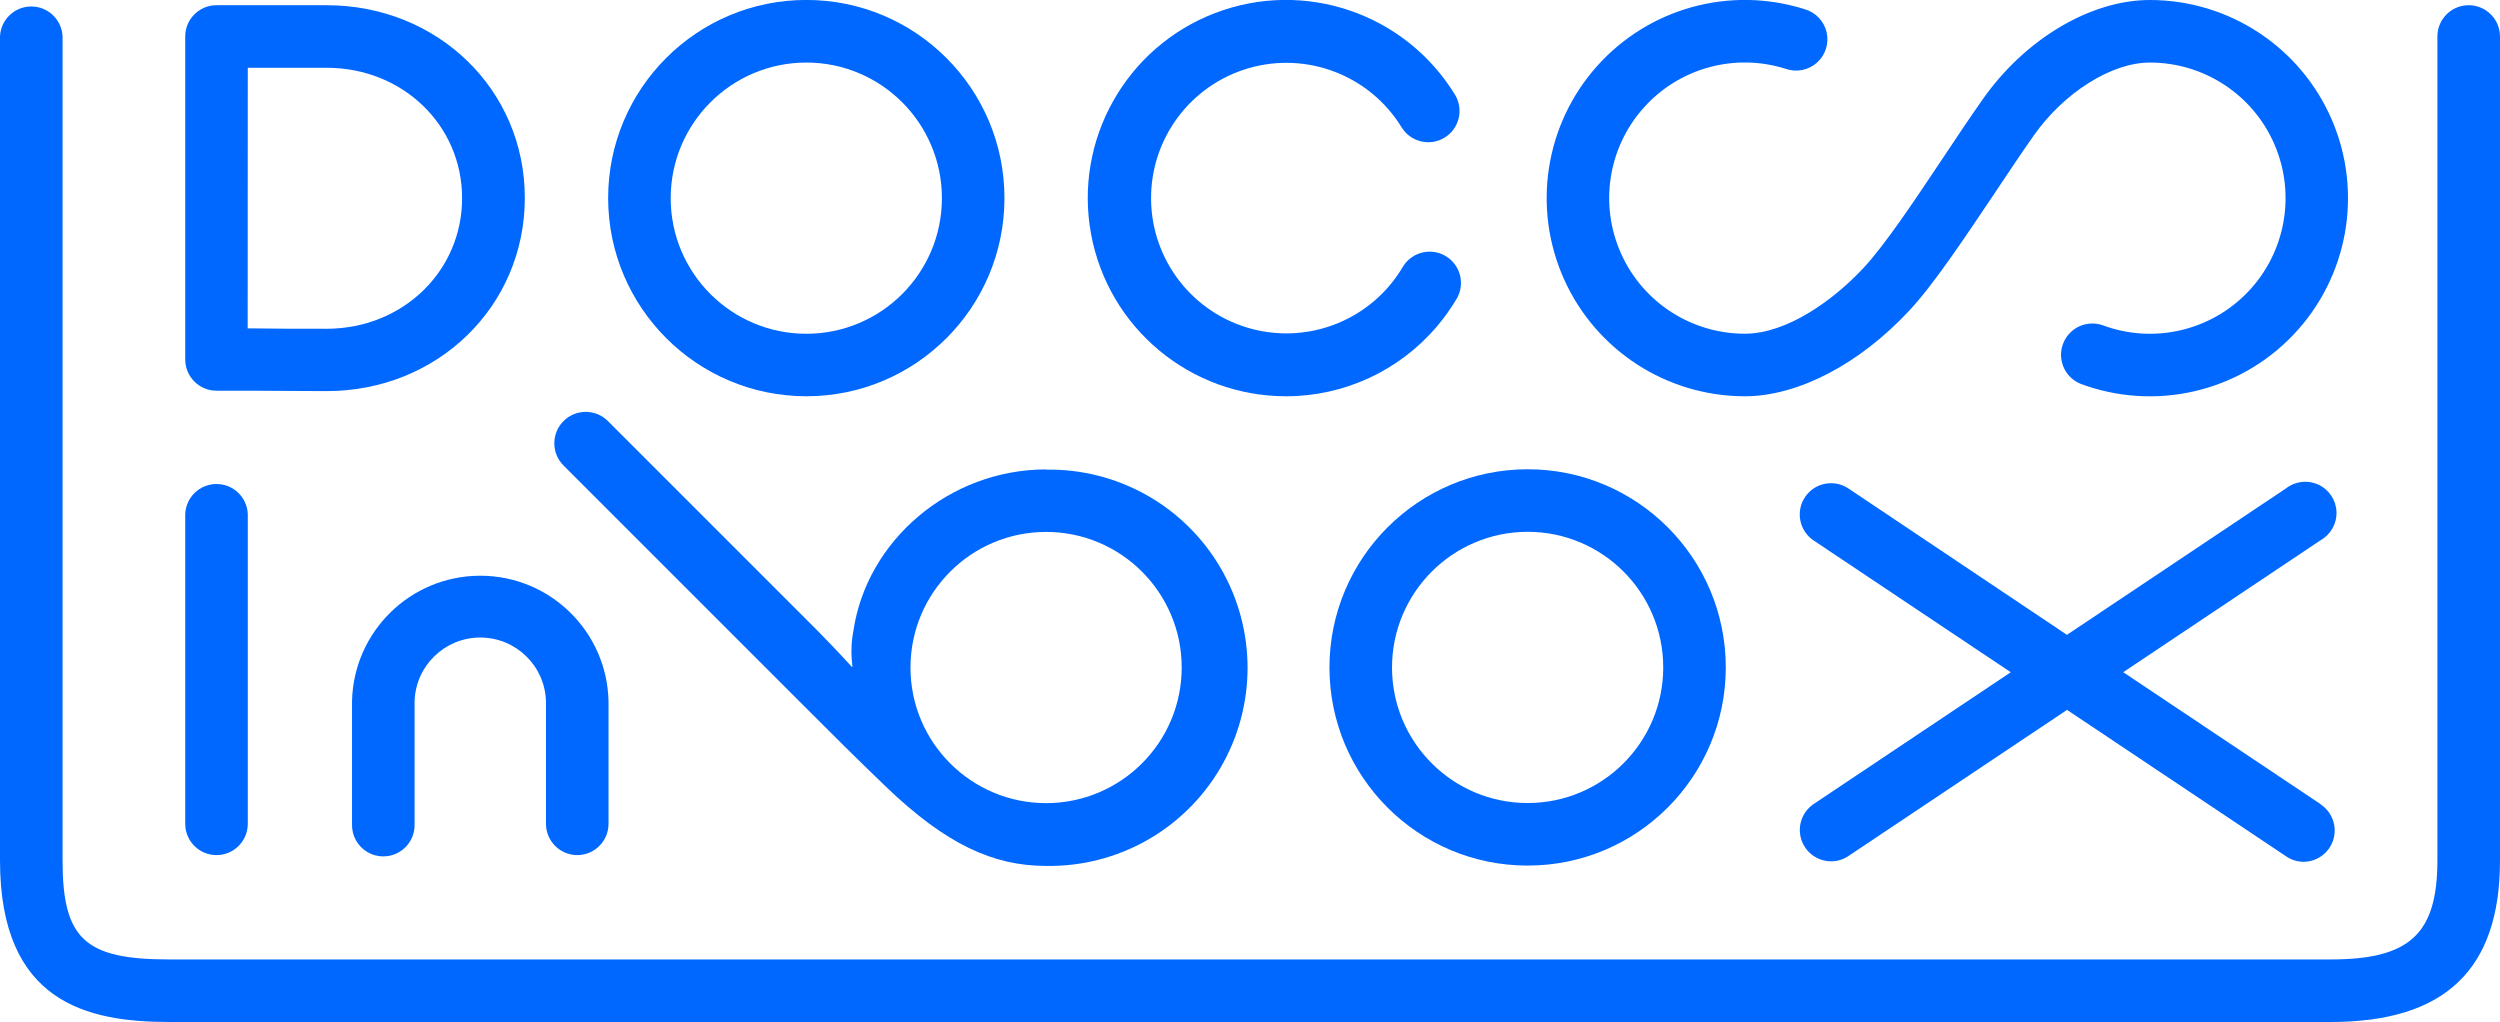
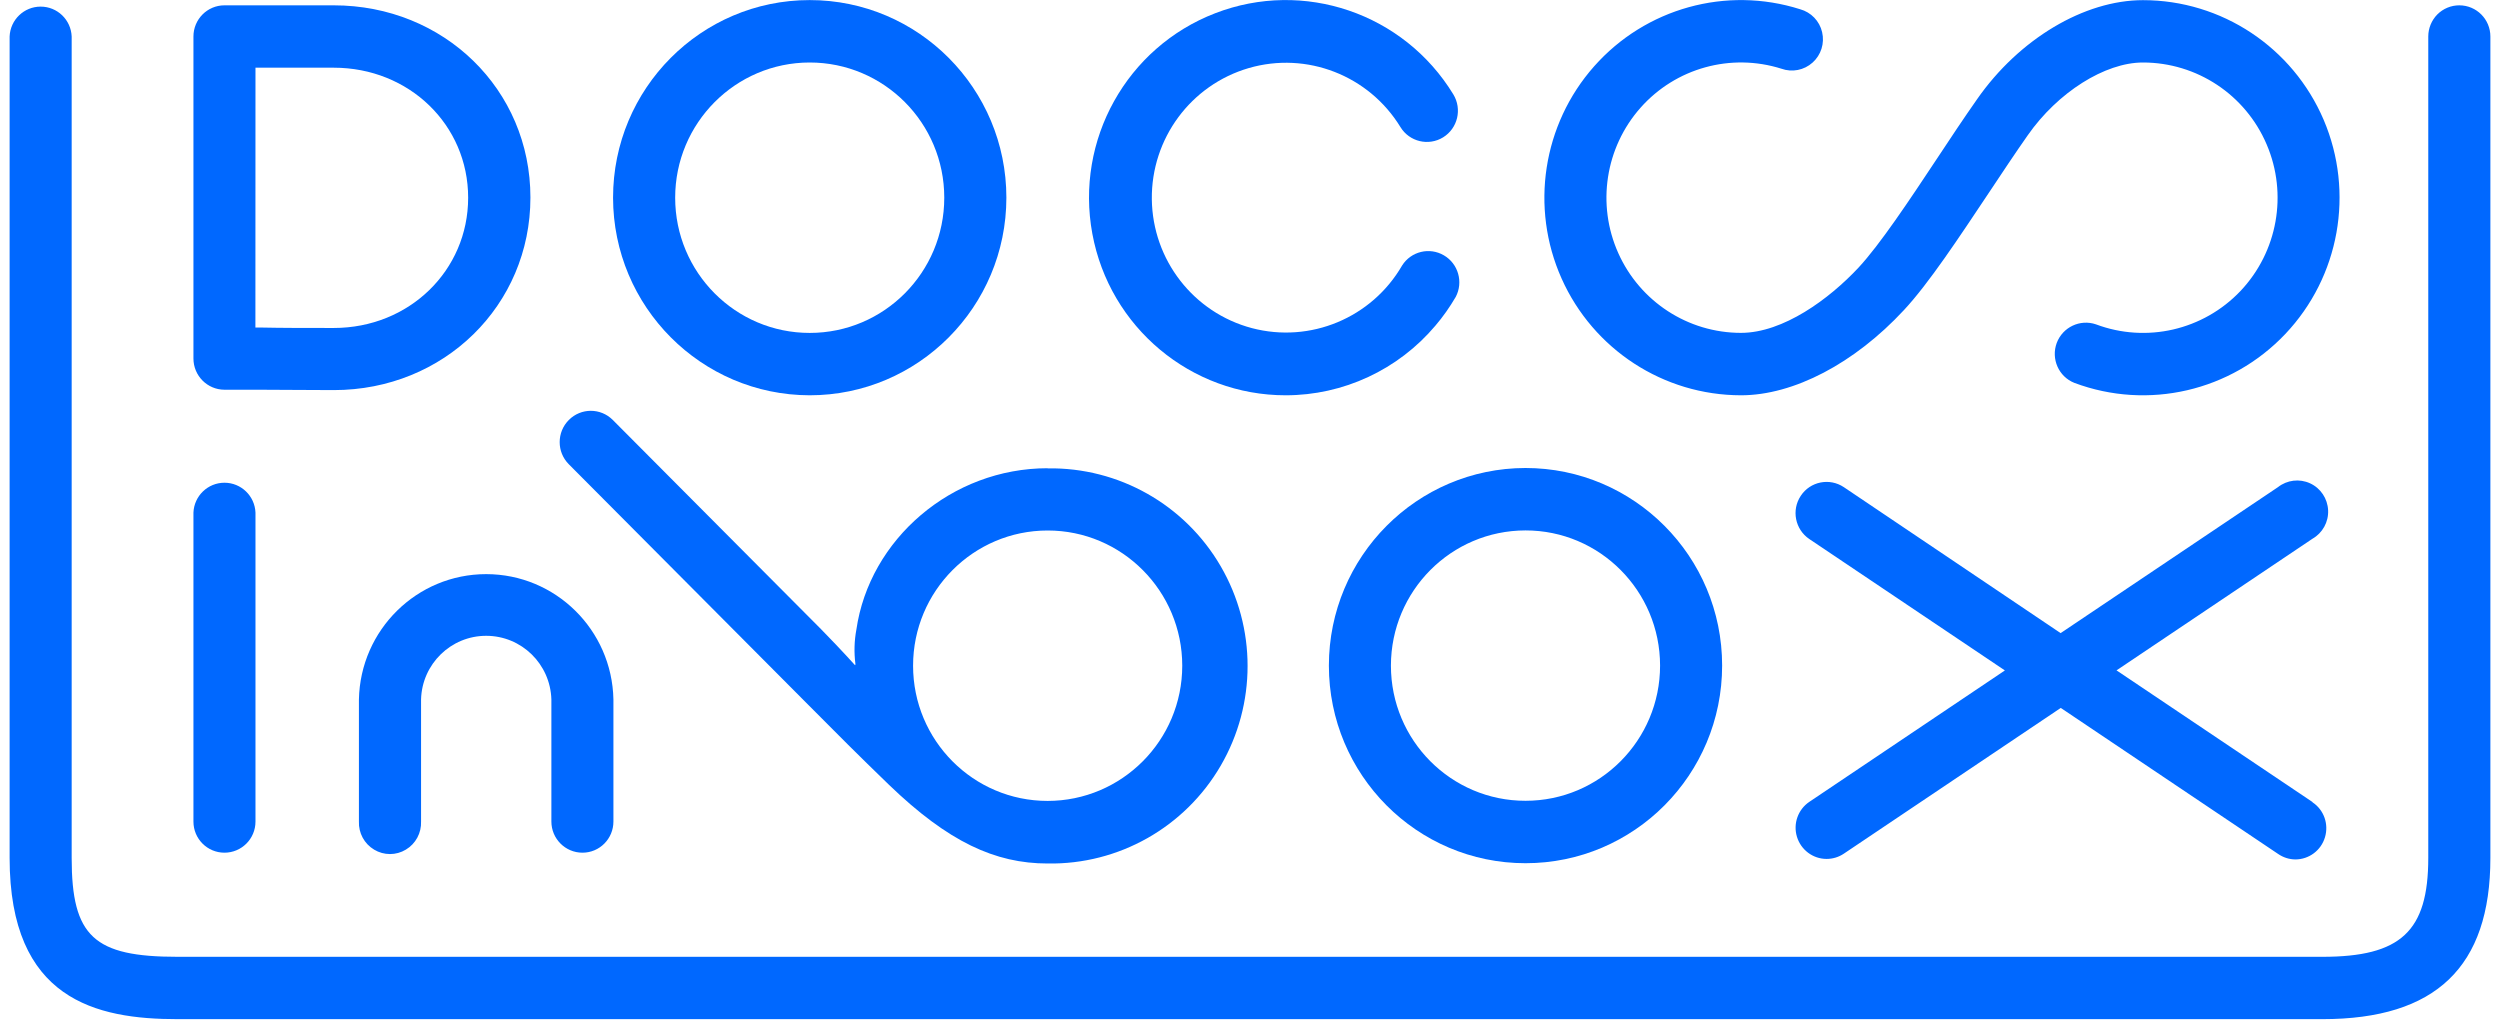
- <svg xmlns="http://www.w3.org/2000/svg" id="Layer_1" data-name="Layer 1" viewBox="0 0 450.39 184.11">
-   <defs>
-     <style>.cls-1{fill:#0068ff;}</style>
-   </defs>
-   <path class="cls-1" d="M39,70.39c1.66,0,3.85,0,6.44,0,3.78,0,8.39.07,13.41.07,20,0,35.7-15.29,35.7-34.8S78.85.94,58.83.94H39a5.63,5.63,0,0,0-5.63,5.63V64.75A5.64,5.64,0,0,0,39,70.39Zm5.64-58.18H58.83c13.7,0,24.42,10.32,24.42,23.49S72.53,59.23,58.83,59.23c-5,0-9.56,0-13.31-.07h-.9Z" />
-   <path class="cls-1" d="M39,154.05a5.64,5.64,0,0,0,5.64-5.63V92.6a5.64,5.64,0,0,0-11.27,0v55.82A5.63,5.63,0,0,0,39,154.05Z" />
-   <path class="cls-1" d="M145.25,71.39A35.7,35.7,0,1,0,109.56,35.7,35.74,35.74,0,0,0,145.25,71.39Zm0-60.12A24.43,24.43,0,1,1,120.83,35.7,24.45,24.45,0,0,1,145.25,11.27Z" />
-   <path class="cls-1" d="M239.51,120.24a35.7,35.7,0,1,0,35.69-35.7A35.73,35.73,0,0,0,239.51,120.24ZM275.2,95.81a24.43,24.43,0,1,1-24.42,24.43A24.46,24.46,0,0,1,275.2,95.81Z" />
-   <path class="cls-1" d="M231.67,71.39a35.64,35.64,0,0,0,27.19-12.57,36.27,36.27,0,0,0,3.69-5.21,5.64,5.64,0,0,0-9.74-5.67,24.37,24.37,0,1,1-.3-25,5.63,5.63,0,1,0,9.6-5.9,35.7,35.7,0,1,0-30.44,54.35Z" />
-   <path class="cls-1" d="M314.34,71.39c9.54,0,20.59-5.75,29.58-15.38,4.51-4.83,10-13.13,15.4-21.16,2.37-3.56,4.82-7.24,7.08-10.44,5.44-7.74,14-13.14,20.91-13.14a24.43,24.43,0,1,1-8.52,47.32,5.64,5.64,0,0,0-3.93,10.57A35.7,35.7,0,1,0,387.31,0c-10.65,0-22.48,7-30.13,17.92-2.34,3.32-4.83,7.06-7.24,10.68-5.1,7.65-10.38,15.56-14.26,19.72C330.36,54,322,60.12,314.34,60.12a24.43,24.43,0,1,1,7.34-47.73,5.64,5.64,0,1,0,3.39-10.75,35.7,35.7,0,1,0-10.73,69.75Z" />
-   <path class="cls-1" d="M444.75.94a5.63,5.63,0,0,0-5.64,5.63V155c0,13.28-5,17.85-19.23,17.85H30.5c-15.19,0-19.23-3.65-19.23-17.85V6.57A5.64,5.64,0,0,0,0,6.57V155c0,25.62,15.73,29.12,30.5,29.12H419.88c20.58,0,30.51-9.42,30.51-29.12V6.57A5.64,5.64,0,0,0,444.75.94Z" />
-   <path class="cls-1" d="M418.08,144.88,382.51,121.1l35.57-23.78A5.63,5.63,0,1,0,411.82,88l-39.45,26.37L333,88a5.63,5.63,0,0,0-6.26,9.37l35.51,23.74-35.51,23.74a5.64,5.64,0,0,0,3.14,10.32,5.52,5.52,0,0,0,3.12-.95l39.39-26.33,39.45,26.37a5.56,5.56,0,0,0,3.13,1,5.64,5.64,0,0,0,3.13-10.33Z" />
-   <path class="cls-1" d="M104,154.05a5.64,5.64,0,0,1-5.64-5.64V126.35a11.84,11.84,0,0,0-23.67,0v22.06a5.64,5.64,0,1,1-11.27,0V126.35a23.11,23.11,0,0,1,46.21,0v22.06A5.64,5.64,0,0,1,104,154.05Z" />
-   <path class="cls-1" d="M188.46,84.57c-17.44,0-32.36,12.84-34.73,29.17a19.51,19.51,0,0,0-.17,6.16c0,.24,0,.37-.21.12-1.8-2-4.86-5.19-6.06-6.39L109.52,75.86a5.64,5.64,0,0,0-8,8l43.07,43.07c6.15,6.15,9.25,9.25,15.1,14.88C170.41,152.07,178.9,156,188.46,156a35.7,35.7,0,1,0,0-71.39Zm0,60.12a24.43,24.43,0,1,1,24.43-24.42A24.44,24.44,0,0,1,188.46,144.69Z" />
+ <svg xmlns="http://www.w3.org/2000/svg" width="130px" height="53px" viewBox="0 0 129 53" version="1.1">
+   <g id="surface1">
+     <path style=" stroke:none;fill-rule:nonzero;fill:rgb(0%,40.784%,100%);fill-opacity:1;" d="M 11.172 20.266 C 11.645 20.266 12.273 20.266 13.016 20.266 C 14.098 20.266 15.418 20.285 16.855 20.285 C 22.586 20.285 27.082 15.883 27.082 10.27 C 27.082 4.656 22.586 0.277 16.852 0.277 L 11.172 0.277 C 10.281 0.277 9.559 1.004 9.559 1.898 L 9.559 18.641 C 9.559 19.535 10.277 20.262 11.172 20.266 Z M 12.785 3.52 L 16.852 3.52 C 20.773 3.52 23.844 6.492 23.844 10.281 C 23.844 14.07 20.773 17.055 16.852 17.055 C 15.418 17.055 14.113 17.055 13.039 17.031 L 12.781 17.031 Z M 12.785 3.52 " />
+     <path style=" stroke:none;fill-rule:nonzero;fill:rgb(0%,40.784%,100%);fill-opacity:1;" d="M 11.172 44.34 C 12.062 44.34 12.785 43.617 12.785 42.723 L 12.785 26.656 C 12.75 25.789 12.039 25.102 11.172 25.102 C 10.305 25.102 9.594 25.789 9.559 26.656 L 9.559 42.723 C 9.559 43.617 10.281 44.34 11.172 44.34 Z M 11.172 44.34 " />
+     <path style=" stroke:none;fill-rule:nonzero;fill:rgb(0%,40.784%,100%);fill-opacity:1;" d="M 41.602 20.555 C 47.25 20.555 51.828 15.953 51.832 10.281 C 51.832 4.605 47.254 0.004 41.605 0.004 C 35.957 0.004 31.379 4.605 31.379 10.281 C 31.387 15.949 35.961 20.543 41.602 20.555 Z M 41.602 3.25 C 45.469 3.25 48.602 6.395 48.602 10.281 C 48.602 14.164 45.473 17.312 41.605 17.312 C 37.742 17.312 34.609 14.164 34.609 10.281 C 34.609 6.402 37.742 3.254 41.602 3.25 Z M 41.602 3.25 " />
+     <path style=" stroke:none;fill-rule:nonzero;fill:rgb(0%,40.784%,100%);fill-opacity:1;" d="M 68.602 34.613 C 68.602 40.285 73.18 44.887 78.828 44.887 C 84.473 44.887 89.051 40.285 89.051 34.609 C 89.051 28.934 84.469 24.336 78.824 24.336 C 73.18 24.344 68.605 28.941 68.602 34.613 Z M 78.824 27.582 C 82.688 27.578 85.82 30.727 85.824 34.609 C 85.824 38.492 82.691 41.641 78.828 41.641 C 74.961 41.645 71.828 38.496 71.828 34.613 C 71.832 30.73 74.961 27.586 78.824 27.582 Z M 78.824 27.582 " />
+     <path style=" stroke:none;fill-rule:nonzero;fill:rgb(0%,40.784%,100%);fill-opacity:1;" d="M 66.355 20.555 C 69.352 20.555 72.203 19.23 74.141 16.934 C 74.539 16.469 74.891 15.965 75.199 15.438 C 75.602 14.668 75.332 13.715 74.582 13.277 C 73.836 12.84 72.875 13.07 72.41 13.805 C 70.832 16.531 67.637 17.863 64.598 17.062 C 61.562 16.258 59.434 13.516 59.395 10.363 C 59.359 7.207 61.422 4.418 64.438 3.539 C 67.453 2.664 70.68 3.922 72.324 6.609 C 72.789 7.371 73.785 7.609 74.543 7.141 C 75.301 6.672 75.539 5.676 75.074 4.91 C 72.5 0.688 67.293 -1.09 62.691 0.688 C 58.09 2.461 55.402 7.281 56.301 12.152 C 57.199 17.02 61.426 20.555 66.355 20.555 Z M 66.355 20.555 " />
+     <path style=" stroke:none;fill-rule:nonzero;fill:rgb(0%,40.784%,100%);fill-opacity:1;" d="M 90.031 20.555 C 92.766 20.555 95.93 18.898 98.504 16.125 C 99.797 14.738 101.371 12.348 102.914 10.035 C 103.594 9.012 104.297 7.953 104.945 7.031 C 106.5 4.805 108.953 3.25 110.934 3.25 C 113.734 3.25 116.266 4.926 117.367 7.512 C 118.473 10.098 117.934 13.094 116.004 15.133 C 114.07 17.168 111.117 17.852 108.492 16.867 C 107.664 16.582 106.758 17.012 106.449 17.836 C 106.145 18.664 106.551 19.586 107.367 19.91 C 111.199 21.344 115.516 20.344 118.336 17.367 C 121.156 14.391 121.941 10.012 120.332 6.234 C 118.719 2.457 115.023 0.008 110.934 0.008 C 107.883 0.008 104.492 2.023 102.305 5.164 C 101.633 6.121 100.918 7.195 100.23 8.238 C 98.77 10.441 97.258 12.715 96.145 13.914 C 94.621 15.547 92.227 17.309 90.031 17.309 C 87.277 17.309 84.777 15.684 83.648 13.156 C 82.52 10.633 82.973 7.676 84.805 5.605 C 86.637 3.535 89.508 2.742 92.137 3.574 C 92.691 3.773 93.312 3.652 93.754 3.254 C 94.195 2.859 94.387 2.254 94.25 1.672 C 94.117 1.094 93.676 0.637 93.105 0.48 C 89.266 -0.738 85.07 0.426 82.395 3.449 C 79.719 6.473 79.055 10.793 80.703 14.484 C 82.352 18.176 86.004 20.551 90.031 20.555 Z M 90.031 20.555 " />
+     <path style=" stroke:none;fill-rule:nonzero;fill:rgb(0%,40.784%,100%);fill-opacity:1;" d="M 127.383 0.277 C 126.957 0.277 126.547 0.445 126.242 0.75 C 125.941 1.055 125.77 1.469 125.77 1.898 L 125.77 44.613 C 125.77 48.438 124.336 49.754 120.262 49.754 L 8.734 49.754 C 4.387 49.754 3.227 48.703 3.227 44.613 L 3.227 1.898 C 3.191 1.027 2.48 0.344 1.613 0.344 C 0.75 0.344 0.035 1.027 0 1.898 L 0 44.613 C 0 51.988 4.504 52.996 8.734 52.996 L 120.262 52.996 C 126.156 52.996 129 50.285 129 44.613 L 129 1.898 C 129 1.004 128.277 0.277 127.383 0.277 Z M 127.383 0.277 " />
+     <path style=" stroke:none;fill-rule:nonzero;fill:rgb(0%,40.784%,100%);fill-opacity:1;" d="M 119.746 41.703 L 109.559 34.859 L 119.746 28.016 C 120.273 27.715 120.59 27.145 120.562 26.535 C 120.535 25.93 120.176 25.387 119.625 25.133 C 119.074 24.879 118.43 24.957 117.953 25.332 L 106.652 32.922 L 95.379 25.332 C 94.637 24.836 93.633 25.035 93.141 25.781 C 92.645 26.523 92.844 27.531 93.586 28.031 L 103.754 34.863 L 93.586 41.695 C 92.996 42.094 92.734 42.832 92.941 43.512 C 93.148 44.195 93.773 44.664 94.484 44.664 C 94.801 44.664 95.113 44.57 95.379 44.391 L 106.66 36.812 L 117.957 44.402 C 118.223 44.586 118.535 44.688 118.855 44.691 C 119.566 44.691 120.195 44.223 120.398 43.539 C 120.605 42.852 120.344 42.113 119.75 41.719 Z M 119.746 41.703 " />
+     <path style=" stroke:none;fill-rule:nonzero;fill:rgb(0%,40.784%,100%);fill-opacity:1;" d="M 29.789 44.34 C 28.895 44.34 28.172 43.613 28.172 42.719 L 28.172 36.371 C 28.117 34.527 26.617 33.062 24.781 33.062 C 22.949 33.062 21.445 34.527 21.395 36.371 L 21.395 42.719 C 21.418 43.312 21.117 43.875 20.605 44.18 C 20.098 44.488 19.461 44.488 18.953 44.18 C 18.441 43.875 18.141 43.312 18.164 42.719 L 18.164 36.371 C 18.238 32.75 21.18 29.855 24.781 29.855 C 28.383 29.855 31.324 32.75 31.398 36.371 L 31.398 42.719 C 31.398 43.613 30.68 44.34 29.789 44.34 Z M 29.789 44.34 " />
+     <path style=" stroke:none;fill-rule:nonzero;fill:rgb(0%,40.784%,100%);fill-opacity:1;" d="M 53.977 24.348 C 48.984 24.348 44.711 28.043 44.031 32.742 C 43.922 33.324 43.906 33.922 43.98 34.512 C 43.98 34.582 43.98 34.621 43.922 34.547 C 43.406 33.973 42.531 33.055 42.188 32.711 L 31.367 21.84 C 30.734 21.203 29.711 21.203 29.078 21.84 C 28.445 22.477 28.445 23.504 29.078 24.141 L 41.414 36.535 C 43.176 38.309 44.062 39.199 45.738 40.82 C 48.809 43.773 51.242 44.902 53.977 44.902 C 57.672 44.965 61.113 43.02 62.977 39.816 C 64.84 36.613 64.84 32.648 62.977 29.445 C 61.113 26.238 57.672 24.297 53.977 24.355 Z M 53.977 41.648 C 50.113 41.648 46.98 38.5 46.98 34.617 C 46.98 30.734 50.117 27.586 53.98 27.586 C 57.844 27.586 60.977 30.738 60.977 34.621 C 60.973 38.5 57.84 41.645 53.977 41.648 Z M 53.977 41.648 " />
+   </g>
</svg>
